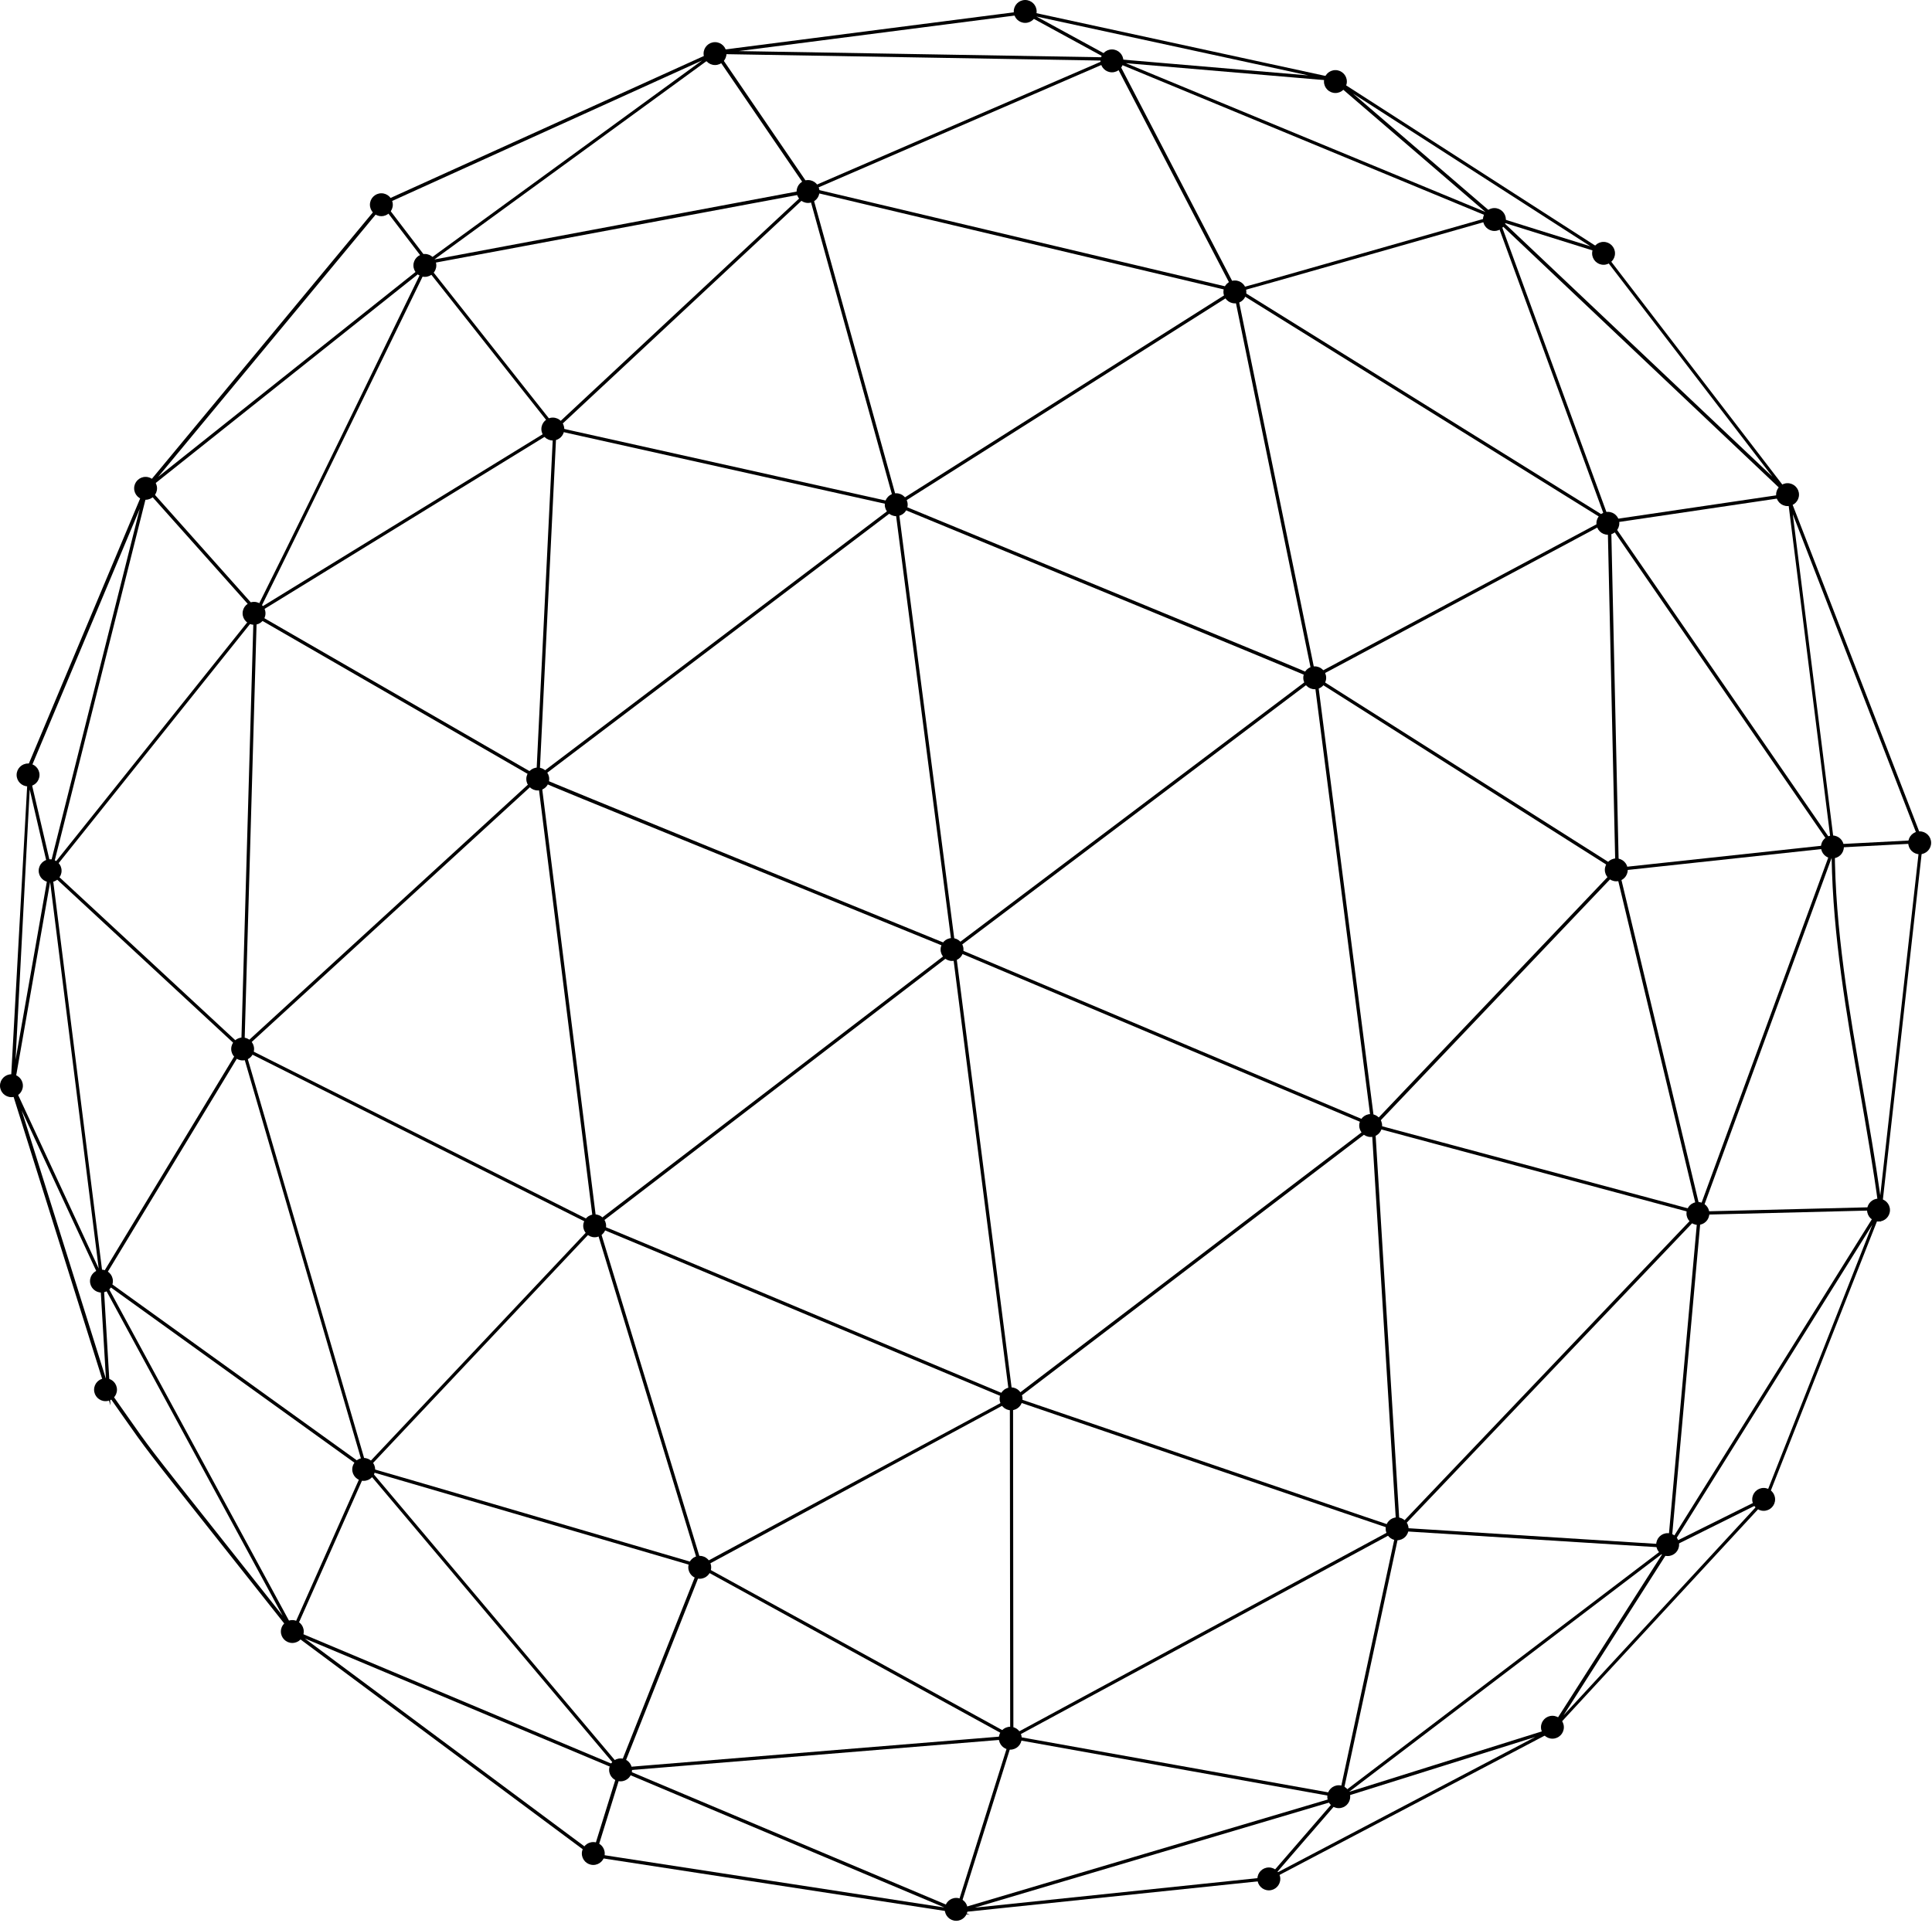
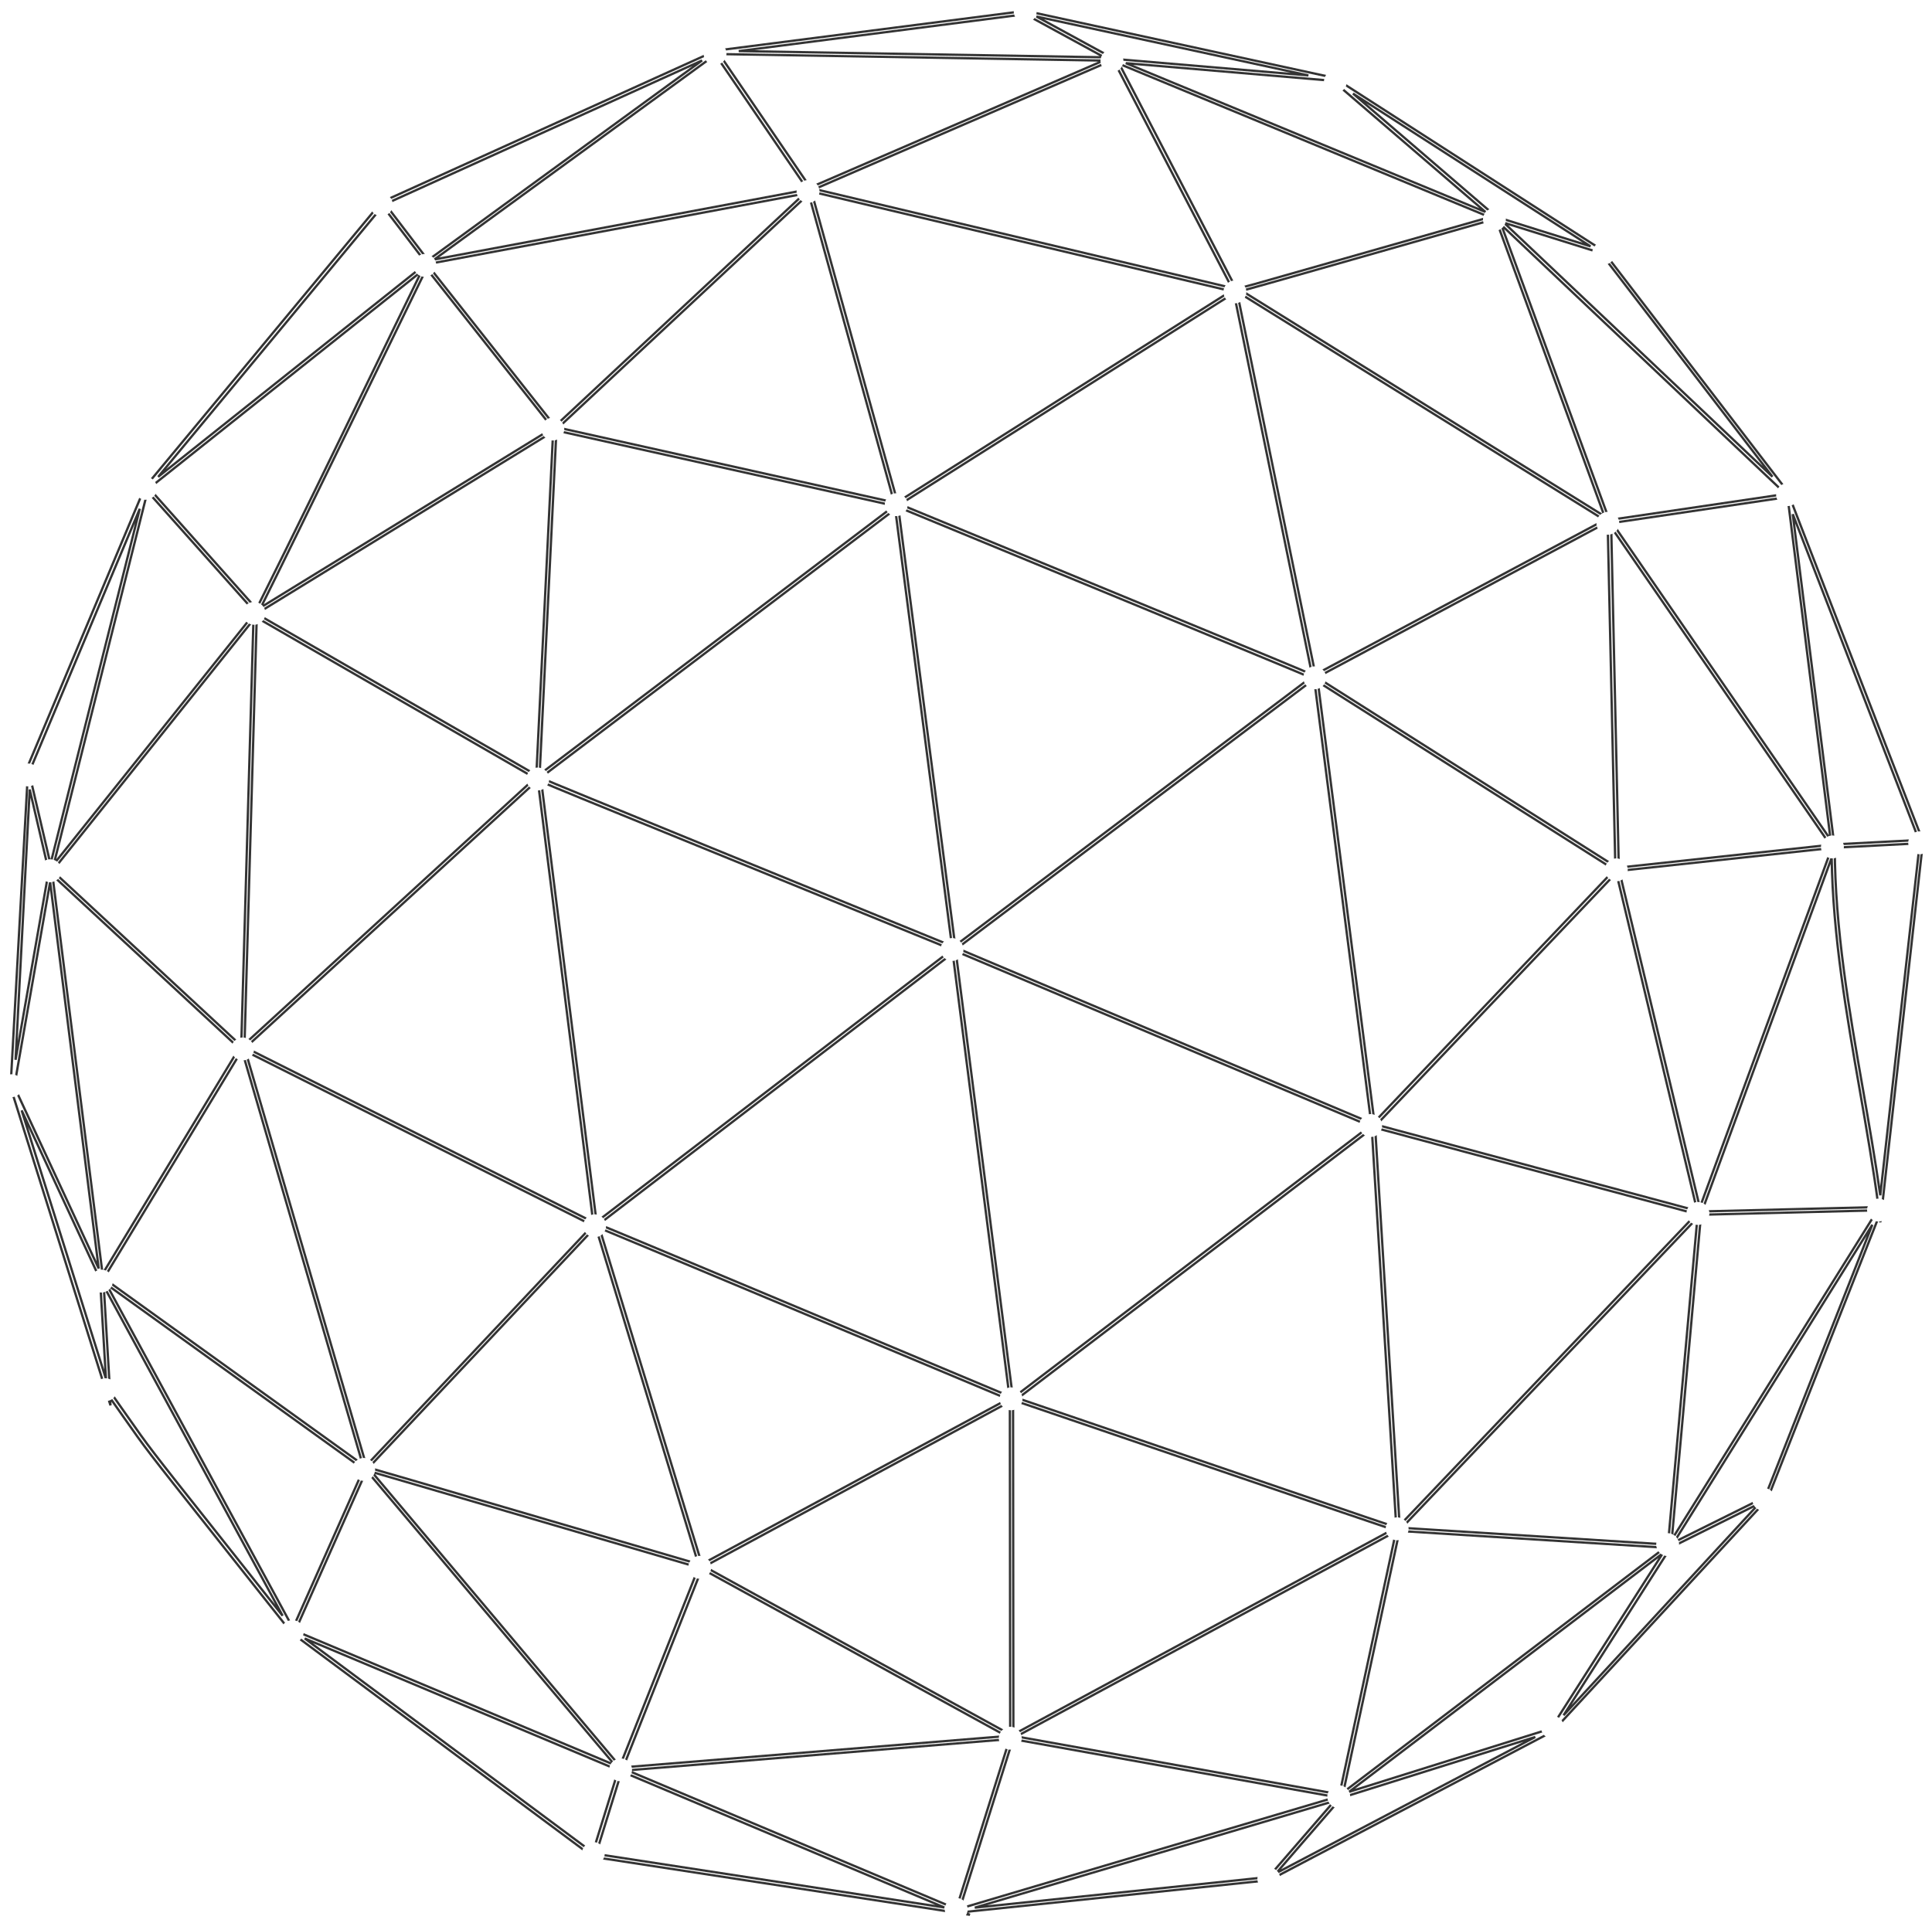
- <svg width="100%" height="100%" viewBox="0 0 422 420">
-   <path id="mesh" d="M410.7,261.15c-1.09,-7.71 -2.45,-15.52 -3.77,-23.09c-3.02,-17.28 -6.13,-35.14 -6.17,-52.85l18.56,-0.97l-8.62,76.91Zm-38.96,3.53l28.34,-77.25c0.28,17.05 3.24,34.17 6.14,50.75c1.46,8.39 2.97,17.05 4.1,25.54l-38.58,0.96Zm13.78,62.39l-19.88,9.88l43.32,-69.36l-23.44,59.48Zm-20.67,11.15l0.06,-0.1l19.3,-9.6l-42.68,46.23l23.32,-36.53Zm-79.14,63c5.96,-6.89 6.94,-8.02 7.35,-8.45l42.28,-13.27l-56.56,29.73l6.92,-8.01Zm-72.79,15.57l78.53,-23.3c-0.94,1.07 -14.37,16.6 -14.37,16.6l-64.16,6.7Zm-75.87,-30l83.48,-6.83l-11.66,37.1l-71.82,-30.27Zm-6.86,18.26l5.59,-18.01l70.49,29.71l-76.08,-11.7Zm-83.49,-71.02c-14.05,-17.71 -14.05,-17.71 -19.11,-24.94c-0.96,-1.37 -2.11,-3 -3.56,-5.06l-1.35,-22.77l0.17,0.37l-0.05,-0.39l38.93,71.77c-6.31,-7.99 -11.2,-14.14 -15.03,-18.98Zm-41.97,-91.43l16.57,35.69l-0.16,-0.11l0.71,1.31l1.29,21.76l-18.41,-58.65Zm1.76,-70.1l4.15,17.81l-7.24,41.24l3.09,-59.05Zm0.46,-5.17l23.58,-56.17l-19.51,77.61l-4.4,-18.84l0.33,-2.6Zm86.06,-109.95l-0.2,0.41l-58.26,46.39l49.04,-59.15l9.43,12.35Zm60.34,-44.17l-59.85,43.63l-9.35,-12.25l69.2,-31.38Zm70.59,-10.11l17.27,9.42l-79.85,-1.36l62.58,-8.06Zm61.85,13.38l-41.99,-3.58l-0.89,-0.37l0.05,0.09l-0.13,-0.04l-16.44,-8.97l59.4,12.87Zm50.06,33.73c-6.23,-1.95 -7.89,-2.47 -8.59,-2.73l-1,-0.95l0.18,0.49l-30.91,-26.58l51.88,33.38c-5,-1.57 -8.75,-2.73 -11.56,-3.61Zm-7.34,-1.55c1.23,0.39 14.88,4.66 21.12,6.61l37.52,48.88l-58.65,-55.49Zm71.34,134.79l-47.68,-69.19l38.04,-5.63l0.02,0.07c0.01,0.05 0.13,0.35 0.35,0.89l9.27,73.86Zm-46.16,6.82l46.35,-5l0,0.19l-28.75,78.35l-17.6,-73.54Zm17.85,75.24l0.17,0.05l-0.04,-0.16l38.41,-0.96l-44.92,71.93l6.38,-70.86Zm-150.15,114.48l70.42,12.64l-82.17,24.38l11.6,-36.92l0.15,0.08l0,-0.18Zm-68.08,-37.22l66.5,36.53l-83.7,6.84l17.2,-43.37Zm-73.99,-21.83l-0.29,0.3l0.27,0l-15.31,34.44l-40.73,-75.08l56.05,40.34Zm-26.48,-91.46l26.38,90.5l-56.54,-40.69l30.16,-49.81Zm-31.28,47.67l-18.45,-39.75l7.84,-44.68l10.61,84.43Zm34.13,-143.44c-0.07,0.14 -0.14,0.28 -0.21,0.42l-43.72,54.65l20.46,-81.4l23.47,26.33Zm24.89,-50.79c-7.99,16.46 -16.25,33.47 -24.55,50.09l-23.47,-26.33l59.51,-47.39c-3.83,7.83 -7.65,15.72 -11.49,23.63Zm12.58,-24.23l27.55,34.85l-63.72,39.15c8.19,-16.41 32.2,-65.87 36.17,-74Zm83.83,-17.74l-19.9,-29.14l83.91,1.43l-64,27.71Zm115.09,15.98c-19.18,5.48 -21.3,6.08 -22.06,6.14l-25.55,-49.12l80.9,33.49c-14.66,4.17 -25.41,7.24 -33.28,9.49Zm59.85,58.25l47.82,69.4l-46.16,4.98l-1.66,-74.38Zm-51.27,130.56l52.38,-55.05l17.68,73.86l-70.06,-18.81Zm5.06,87.53l-5.35,-86.87l70.16,18.84l-64.81,68.03Zm58.61,4.19l-58.13,-3.66l64.56,-67.75l-6.43,71.41Zm-58.64,-2.97l57.97,3.65l-70.25,53.44l12.28,-57.09Zm-0.76,0.1l-12.36,57.45l-70.54,-12.66l82.89,-44.79Zm-84.35,-28.36l0.07,72.72l-66.8,-36.69l66.73,-36.03Zm-140.13,15.53l53.84,63.88l-69.8,-29.33l15.5,-34.88l0.46,0.33Zm48.99,-54.02l-49.43,52.44l-26.39,-90.52l75.82,38.08Zm-77.2,-38.71l-29.84,49.29l-10.94,-87.09l40.78,37.8Zm3.12,-93.63l-2.67,93.07l-41.22,-38.21l43.89,-54.86Zm61.79,33.94l-60.93,-35.15c0.05,-0.09 0.09,-0.19 0.14,-0.28l64.46,-39.62l-3.67,75.05Zm78.17,-59.57l-73.37,-16.34l54.69,-51.03l18.67,67.37Zm0.72,-0.08l-18.8,-67.83l91.61,21.74l-72.81,46.09Zm91.28,37.66l-17.09,-83.43l0.22,0.05l-0.08,-0.15l80.09,49.8l-63.13,33.73Zm0.34,0.64l63.44,-33.91l0.05,0.05l1.68,75.16l-65.17,-41.3Zm12.55,97.14l-12.36,-96.18l64.79,41.08l-52.43,55.1Zm-27.23,77.66c-11.9,-4.06 -28.24,-9.65 -50.63,-17.29l77.28,-58.88l5.36,87.05c-1.23,-0.36 -6.5,-2.16 -32.01,-10.88Zm-51.65,-16.81l0.21,0c22.7,7.75 80.47,27.49 82.65,28.19l-82.84,44.79l-0.07,-72.79l0.07,0.03l-0.03,-0.22Zm-90.39,-37.67c2.19,0.86 65.86,27.58 89.2,37.37l-66.84,36.05l-22.36,-73.42Zm-0.83,-0.25l22.43,73.66c-18.91,-5.54 -70.47,-20.66 -72.02,-21.06l49.58,-52.6Zm-12.65,-97.62l12.11,96.57l-75.93,-38.13c21.27,-19.48 42.54,-38.96 63.81,-58.44Zm133.9,-37.67c-12.97,-5.35 -30.67,-12.64 -54.76,-22.59l72.91,-46.15l17.07,83.35c-2.16,-0.98 -9.32,-3.93 -35.22,-14.61Zm-42.28,74.4l77.91,-58.77l0.06,0.03l12.45,96.92l-90.43,-38.18Zm12.39,98.09l-0.24,0l-12.48,-97.45l90.48,38.2l-77.77,59.25Zm-13.38,-97l12.39,96.79c-23.38,-9.81 -87.86,-36.88 -89.68,-37.56l77.29,-59.23Zm-54.8,-23.09c12.93,5.28 30.58,12.47 54.65,22.3l-77.64,59.49l-12.07,-96.18c2.09,0.95 9.13,3.82 35.06,14.39Zm42.25,-73.92l12.39,95.44c-23.93,-9.77 -88.62,-36.15 -89.84,-36.77l77.45,-58.67Zm0.67,-0.45c24.16,9.97 88,36.29 90.07,37.24l-77.64,58.56l-12.44,-95.8Zm-74.67,-16.73l73.79,16.44l-77.46,58.68l3.67,-75.12Zm-4.68,75.94l-63.45,58.11l2.67,-93.18l60.78,35.07Zm209.51,-122.12c0.13,0.06 0.25,0.12 0.41,0.18l23.68,64.71l-79.19,-49.24c1.92,-0.48 39.98,-11.35 55.09,-15.65Zm-57.29,15.02l-91.12,-21.61l64.69,-28.01l0.74,0.24l25.7,49.38Zm-175.45,-5.25l82.05,-15.34l-54.44,50.78l-27.77,-35.13l0.16,-0.31Zm-12.41,263.93c2.36,0.66 52.37,15.33 71.38,20.89l-17.21,43.38l-54.18,-64.27Zm308.65,-213.83l0.09,0.17l-38.3,5.66l-0.3,-0.43l-23.43,-64.01l61.93,58.61Zm-98.73,-90.1l33.32,28.65l-78.55,-32.51l45.23,3.86Zm-134.88,-5.72l20.12,29.47l-81.51,15.28l61.39,-44.75Zm-26.79,392.81l-62.9,-46.77l68.46,28.76l-0.08,0.22l0.05,-0.01l-5.53,17.8Zm209.28,-27.09l-44.08,13.83l68.54,-52.14l-24.46,38.31Zm80.4,-194.14l-18.5,0.97l-9.06,-72.15c4.63,11.93 19.46,50.23 27.56,71.18Zm1.03,0.67c0,0 -26.09,-67.43 -28.96,-74.78l-0.03,-0.22c-0.01,-0.11 -0.08,-0.2 -0.16,-0.26c-0.08,-0.2 -0.14,-0.35 -0.17,-0.44l0,-0.08c0,-0.08 -0.01,-0.13 -0.02,-0.2l0.01,-0.05c-0.03,-0.1 -0.1,-0.25 -0.2,-0.45l-0.17,-0.34l-0.05,-0.04l-39.66,-51.68l1.46,0.45l-60.75,-39.09c-0.04,-0.03 -0.08,-0.02 -0.12,-0.02l-67.28,-14.61l-0.05,-0.02l-67.7,8.71l-0.11,0.05l-0.09,0.03l-73.16,33.16l0.1,0.13l-51.58,62.2l0.05,0.06l-25.35,60.39l-3.88,70.34c-0,0.04 -0.01,0.09 0,0.12l21.82,69.5l-0.1,-1.66c1.12,1.59 2.09,2.98 2.89,4.12c5.08,7.24 5.08,7.24 19.14,24.97c4.34,5.48 10.02,12.65 17.62,22.24l0.07,0.07l66.1,49.15l0.06,-0.19l78.65,12.09l-0.08,0.25l0.57,-0.17l2.8,0.43l-1.39,-0.59l65.88,-6.88l-0.65,0.75l63.47,-33.35c0.04,-0.02 0.08,-0.09 0.08,-0.09l46.74,-50.57l0.06,-0.03l24.47,-62.09l0.2,1.55l0.33,-2.89l0.18,-0.46l-0.13,0l8.91,-79.5l0.19,-0.01Z" fill="currentColor" />
+ <svg xmlns="http://www.w3.org/2000/svg" width="100%" height="100%" style="color: white;" viewBox="0 0 422 420">
+   <style>
+         #mesh .triangle {
+             fill: transparent;
+             stroke: #333;
+             stroke-width: 0.5;
+         }
+     </style>
+   <g id="mesh">
+     <path class="triangle" d="M410.7,261.15c-1.09,-7.71 -2.45,-15.52 -3.77,-23.09c-3.02,-17.28 -6.13,-35.14 -6.17,-52.85l18.56,-0.97l-8.62,76.91Z" fill="currentColor" />
+     <path class="triangle" d="M371.74,264.68l28.34,-77.25c0.28,17.05 3.24,34.17 6.14,50.75c1.46,8.39 2.97,17.05 4.1,25.54l-38.58,0.96Z" fill="currentColor" />
+     <path class="triangle" d="M385.52,327.07l-19.88,9.88l43.32,-69.36l-23.44,59.48Z" fill="currentColor" />
+     <path class="triangle" d="M364.85,338.22l0.06,-0.1l19.3,-9.6l-42.68,46.23l23.32,-36.53Z" fill="currentColor" />
+     <path class="triangle" d="M285.71,401.22c5.96,-6.89 6.94,-8.02 7.35,-8.45l42.28,-13.27l-56.56,29.73l6.92,-8.01Z" fill="currentColor" />
+     <path class="triangle" d="M212.92,416.79l78.53,-23.3c-0.94,1.07 -14.37,16.6 -14.37,16.6l-64.16,6.7Z" fill="currentColor" />
+     <path class="triangle" d="M137.05,386.79l83.48,-6.83l-11.66,37.1l-71.82,-30.27Z" fill="currentColor" />
+     <path class="triangle" d="M130.19,405.05l5.59,-18.01l70.49,29.71l-76.08,-11.7Z" fill="currentColor" />
+     <path class="triangle" d="M46.7,334.03c-14.05,-17.71 -14.05,-17.71 -19.11,-24.94c-0.96,-1.37 -2.11,-3 -3.56,-5.06l-1.35,-22.77l0.17,0.37l-0.05,-0.39l38.93,71.77c-6.31,-7.99 -11.2,-14.14 -15.03,-18.98Z" fill="currentColor" />
+     <path class="triangle" d="M4.73,242.6l16.57,35.69l-0.16,-0.11l0.71,1.31l1.29,21.76l-18.41,-58.65Z" fill="currentColor" />
+     <path class="triangle" d="M6.49,172.5l4.15,17.81l-7.24,41.24l3.09,-59.05Z" fill="currentColor" />
+     <path class="triangle" d="M6.95,167.33l23.58,-56.17l-19.51,77.61l-4.4,-18.84l0.33,-2.6Z" fill="currentColor" />
+     <path class="triangle" d="M93.01,57.38l-0.2,0.41l-58.26,46.39l49.04,-59.15l9.43,12.35Z" fill="currentColor" />
+     <path class="triangle" d="M153.35,13.21l-59.85,43.63l-9.35,-12.25l69.2,-31.38Z" fill="currentColor" />
+     <path class="triangle" d="M223.94,3.1l17.27,9.42l-79.85,-1.36l62.58,-8.06Z" fill="currentColor" />
+     <path class="triangle" d="M285.79,16.48l-41.99,-3.58l-0.89,-0.37l0.05,0.09l-0.13,-0.04l-16.44,-8.97l59.4,12.87Z" fill="currentColor" />
+     <path class="triangle" d="M335.85,50.21c-6.23,-1.95 -7.89,-2.47 -8.59,-2.73l-1,-0.95l0.18,0.49l-30.91,-26.58l51.88,33.38c-5,-1.57 -8.75,-2.73 -11.56,-3.61Z" fill="currentColor" />
+     <path class="triangle" d="M328.51,48.66c1.23,0.39 14.88,4.66 21.12,6.61l37.52,48.88l-58.65,-55.49Z" fill="currentColor" />
+     <path class="triangle" d="M399.85,183.45l-47.68,-69.19l38.04,-5.63l0.02,0.07c0.01,0.05 0.13,0.35 0.35,0.89l9.27,73.86Z" fill="currentColor" />
+     <path class="triangle" d="M353.69,190.27l46.35,-5l0,0.19l-28.75,78.35l-17.6,-73.54Z" fill="currentColor" />
+     <path class="triangle" d="M371.54,265.51l0.17,0.05l-0.04,-0.16l38.41,-0.96l-44.92,71.93l6.38,-70.86Z" fill="currentColor" />
+     <path class="triangle" d="M221.39,379.99l70.42,12.64l-82.17,24.38l11.6,-36.92l0.15,0.08l0,-0.18Z" fill="currentColor" />
+     <path class="triangle" d="M153.31,342.77l66.5,36.53l-83.7,6.84l17.2,-43.37Z" fill="currentColor" />
+     <path class="triangle" d="M79.32,320.94l-0.29,0.3l0.27,0l-15.31,34.44l-40.73,-75.08l56.05,40.34Z" fill="currentColor" />
+     <path class="triangle" d="M52.84,229.48l26.38,90.5l-56.54,-40.69l30.16,-49.81Z" fill="currentColor" />
+     <path class="triangle" d="M21.56,277.15l-18.45,-39.75l7.84,-44.68l10.61,84.43Z" fill="currentColor" />
+     <path class="triangle" d="M55.69,133.71c-0.07,0.14 -0.14,0.28 -0.21,0.42l-43.72,54.65l20.46,-81.4l23.47,26.33Z" fill="currentColor" />
+     <path class="triangle" d="M80.58,82.92c-7.99,16.46 -16.25,33.47 -24.55,50.09l-23.47,-26.33l59.51,-47.39c-3.83,7.83 -7.65,15.72 -11.49,23.63Z" fill="currentColor" />
+     <path class="triangle" d="M93.16,58.69l27.55,34.85l-63.72,39.15c8.19,-16.41 32.2,-65.87 36.17,-74Z" fill="currentColor" />
+     <path class="triangle" d="M176.99,40.95l-19.9,-29.14l83.91,1.43l-64,27.71Z" fill="currentColor" />
+     <path class="triangle" d="M292.08,56.93c-19.18,5.48 -21.3,6.08 -22.06,6.14l-25.55,-49.12l80.9,33.49c-14.66,4.17 -25.41,7.24 -33.28,9.49Z" fill="currentColor" />
+     <path class="triangle" d="M351.93,115.18l47.82,69.4l-46.16,4.98l-1.66,-74.38Z" fill="currentColor" />
+     <path class="triangle" d="M300.66,245.74l52.38,-55.05l17.68,73.86l-70.06,-18.81Z" fill="currentColor" />
+     <path class="triangle" d="M305.72,333.27l-5.35,-86.87l70.16,18.84l-64.81,68.03Z" fill="currentColor" />
+     <path class="triangle" d="M364.33,337.46l-58.13,-3.66l64.56,-67.75l-6.43,71.41Z" fill="currentColor" />
+     <path class="triangle" d="M305.69,334.49l57.97,3.65l-70.25,53.44l12.28,-57.09Z" fill="currentColor" />
+     <path class="triangle" d="M304.93,334.59l-12.36,57.45l-70.54,-12.66l82.89,-44.79Z" fill="currentColor" />
+     <path class="triangle" d="M220.58,306.23l0.07,72.72l-66.8,-36.69l66.73,-36.03Z" fill="currentColor" />
+     <path class="triangle" d="M80.45,321.76l53.84,63.88l-69.8,-29.33l15.5,-34.88l0.46,0.33Z" fill="currentColor" />
+     <path class="triangle" d="M129.44,267.74l-49.43,52.44l-26.39,-90.52l75.82,38.08Z" fill="currentColor" />
+     <path class="triangle" d="M52.24,229.03l-29.84,49.29l-10.94,-87.09l40.78,37.8Z" fill="currentColor" />
+     <path class="triangle" d="M55.36,135.4l-2.67,93.07l-41.22,-38.21l43.89,-54.86Z" fill="currentColor" />
+     <path class="triangle" d="M117.15,169.34l-60.93,-35.15c0.05,-0.09 0.09,-0.19 0.14,-0.28l64.46,-39.62l-3.67,75.05Z" fill="currentColor" />
+     <path class="triangle" d="M195.32,109.77l-73.37,-16.34l54.69,-51.03l18.67,67.37Z" fill="currentColor" />
+     <path class="triangle" d="M196.04,109.69l-18.8,-67.83l91.61,21.74l-72.81,46.09Z" fill="currentColor" />
+     <path class="triangle" d="M287.32,147.35l-17.09,-83.43l0.22,0.05l-0.08,-0.15l80.09,49.8l-63.13,33.73Z" fill="currentColor" />
+     <path class="triangle" d="M287.66,147.99l63.44,-33.91l0.05,0.05l1.68,75.16l-65.17,-41.3Z" fill="currentColor" />
+     <path class="triangle" d="M300.21,245.13l-12.36,-96.18l64.79,41.08l-52.43,55.1Z" fill="currentColor" />
+     <path class="triangle" d="M272.98,322.79c-11.9,-4.06 -28.24,-9.65 -50.63,-17.29l77.28,-58.88l5.36,87.05c-1.23,-0.36 -6.5,-2.16 -32.01,-10.88Z" fill="currentColor" />
+     <path class="triangle" d="M221.33,305.98l0.21,0c22.7,7.75 80.47,27.49 82.65,28.19l-82.84,44.79l-0.07,-72.79l0.07,0.03l-0.03,-0.22Z" fill="currentColor" />
+     <path class="triangle" d="M130.94,268.31c2.19,0.86 65.86,27.58 89.2,37.37l-66.84,36.05l-22.36,-73.42Z" fill="currentColor" />
+     <path class="triangle" d="M130.11,268.06l22.43,73.66c-18.91,-5.54 -70.47,-20.66 -72.02,-21.06l49.58,-52.6Z" fill="currentColor" />
+     <path class="triangle" d="M117.46,170.44l12.11,96.57l-75.93,-38.13c21.27,-19.48 42.54,-38.96 63.81,-58.44Z" fill="currentColor" />
+     <path class="triangle" d="M251.36,132.77c-12.97,-5.35 -30.67,-12.64 -54.76,-22.59l72.91,-46.15l17.07,83.35c-2.16,-0.98 -9.32,-3.93 -35.22,-14.61Z" fill="currentColor" />
+     <path class="triangle" d="M209.08,207.17l77.91,-58.77l0.06,0.03l12.45,96.92l-90.43,-38.18Z" fill="currentColor" />
+     <path class="triangle" d="M221.47,305.26l-0.24,0l-12.48,-97.45l90.48,38.2l-77.77,59.25Z" fill="currentColor" />
+     <path class="triangle" d="M208.09,208.26l12.39,96.79c-23.38,-9.81 -87.86,-36.88 -89.68,-37.56l77.29,-59.23Z" fill="currentColor" />
+     <path class="triangle" d="M153.29,185.17c12.93,5.28 30.58,12.47 54.65,22.3l-77.64,59.49l-12.07,-96.18c2.09,0.95 9.13,3.82 35.06,14.39Z" fill="currentColor" />
+     <path class="triangle" d="M195.54,111.25l12.39,95.44c-23.93,-9.77 -88.62,-36.15 -89.84,-36.77l77.45,-58.67Z" fill="currentColor" />
+     <path class="triangle" d="M196.21,110.8c24.16,9.97 88,36.29 90.07,37.24l-77.64,58.56l-12.44,-95.8Z" fill="currentColor" />
+     <path class="triangle" d="M121.54,94.07l73.79,16.44l-77.46,58.68l3.67,-75.12Z" fill="currentColor" />
+     <path class="triangle" d="M116.86,170.01l-63.45,58.11l2.67,-93.18l60.78,35.07Z" fill="currentColor" />
+     <path class="triangle" d="M326.37,47.89c0.13,0.06 0.25,0.12 0.41,0.18l23.68,64.71l-79.19,-49.24c1.92,-0.48 39.98,-11.35 55.09,-15.65Z" fill="currentColor" />
+     <path class="triangle" d="M269.08,62.91l-91.12,-21.61l64.69,-28.01l0.74,0.24l25.7,49.38Z" fill="currentColor" />
+     <path class="triangle" d="M93.63,57.66l82.05,-15.34l-54.44,50.78l-27.77,-35.13l0.16,-0.31Z" fill="currentColor" />
+     <path class="triangle" d="M81.22,321.59c2.36,0.66 52.37,15.33 71.38,20.89l-17.21,43.38l-54.18,-64.27Z" fill="currentColor" />
+     <path class="triangle" d="M389.87,107.76l0.09,0.17l-38.3,5.66l-0.3,-0.43l-23.43,-64.01l61.93,58.61Z" fill="currentColor" />
+     <path class="triangle" d="M291.14,17.66l33.32,28.65l-78.55,-32.51l45.23,3.86Z" fill="currentColor" />
+     <path class="triangle" d="M156.26,11.94l20.12,29.47l-81.51,15.28l61.39,-44.75Z" fill="currentColor" />
+     <path class="triangle" d="M129.47,404.75l-62.9,-46.77l68.46,28.76l-0.08,0.22l0.05,-0.01l-5.53,17.8Z" fill="currentColor" />
+     <path class="triangle" d="M338.75,377.66l-44.08,13.83l68.54,-52.14l-24.46,38.31Z" fill="currentColor" />
+     <path class="triangle" d="M419.15,183.52l-18.5,0.97l-9.06,-72.15c4.63,11.93 19.46,50.23 27.56,71.18Z" fill="currentColor" />
+     <path class="triangle" d="M420.18,184.19c0,0 -26.09,-67.43 -28.96,-74.78l-0.03,-0.22c-0.01,-0.11 -0.08,-0.2 -0.16,-0.26c-0.08,-0.2 -0.14,-0.35 -0.17,-0.44l0,-0.08c0,-0.08 -0.01,-0.13 -0.02,-0.2l0.01,-0.05c-0.03,-0.1 -0.1,-0.25 -0.2,-0.45l-0.17,-0.34l-0.05,-0.04l-39.66,-51.68l1.46,0.45l-60.75,-39.09c-0.04,-0.03 -0.08,-0.02 -0.12,-0.02l-67.28,-14.61l-0.05,-0.02l-67.7,8.71l-0.11,0.05l-0.09,0.03l-73.16,33.16l0.1,0.13l-51.58,62.2l0.05,0.06l-25.35,60.39l-3.88,70.34c0,0.04 -0.01,0.09 0,0.12l21.82,69.5l-0.1,-1.66c1.12,1.59 2.09,2.98 2.89,4.12c5.08,7.24 5.08,7.24 19.14,24.97c4.34,5.48 10.02,12.65 17.62,22.24l0.07,0.07l66.1,49.15l0.06,-0.19l78.65,12.09l-0.08,0.25l0.57,-0.17l2.8,0.43l-1.39,-0.59l65.88,-6.88l-0.65,0.75l63.47,-33.35c0.04,-0.02 0.08,-0.09 0.08,-0.09l46.74,-50.57l0.06,-0.03l24.47,-62.09l0.2,1.55l0.33,-2.89l0.18,-0.46l-0.13,0l8.91,-79.5l0.19,-0.01Z" fill="currentColor" />
+   </g>
  <g id="circles">
    <circle cx="195.76" cy="110.27" r="2.5" fill="currentColor" />
    <circle cx="269.73" cy="63.78" r="2.5" fill="currentColor" />
    <circle cx="176.5" cy="41.84" r="2.5" fill="currentColor" />
    <circle cx="242.88" cy="13.3" r="2.5" fill="currentColor" />
    <circle cx="223.93" cy="2.5" r="2.5" fill="currentColor" />
    <circle cx="156.18" cy="11.71" r="2.5" fill="currentColor" />
    <circle cx="92.8" cy="57.99" r="2.5" fill="currentColor" />
    <circle cx="83.3" cy="44.73" r="2.5" fill="currentColor" />
    <circle cx="31.8" cy="106.69" r="2.5" fill="currentColor" />
    <circle cx="55.49" cy="134" r="2.5" fill="currentColor" />
    <circle cx="120.75" cy="93.74" r="2.5" fill="currentColor" />
    <circle cx="291.69" cy="17.82" r="2.5" fill="currentColor" />
    <circle cx="326.42" cy="47.96" r="2.5" fill="currentColor" />
    <circle cx="350.26" cy="55.35" r="2.5" fill="currentColor" />
    <circle cx="390.45" cy="108.07" r="2.5" fill="currentColor" />
    <circle cx="351.2" cy="114.33" r="2.5" fill="currentColor" />
    <circle cx="287.17" cy="148.09" r="2.5" fill="currentColor" />
    <circle cx="353.04" cy="190.05" r="2.5" fill="currentColor" />
    <circle cx="400.25" cy="185.04" r="2.5" fill="currentColor" />
    <circle cx="419.31" cy="184.14" r="2.5" fill="currentColor" />
    <circle cx="207.95" cy="207.45" r="2.5" fill="currentColor" />
    <circle cx="117.46" cy="170.2" r="2.5" fill="currentColor" />
    <circle cx="129.89" cy="267.82" r="2.5" fill="currentColor" />
    <circle cx="299.39" cy="245.91" r="2.5" fill="currentColor" />
    <circle cx="370.87" cy="265.12" r="2.5" fill="currentColor" />
    <circle cx="410.32" cy="264.38" r="2.5" fill="currentColor" />
    <circle cx="364.26" cy="337.47" r="2.5" fill="currentColor" />
    <circle cx="305.17" cy="334.02" r="2.5" fill="currentColor" />
    <circle cx="385.23" cy="327.59" r="2.5" fill="currentColor" />
    <circle cx="339.09" cy="377.37" r="2.5" fill="currentColor" />
    <circle cx="292.42" cy="392.55" r="2.5" fill="currentColor" />
    <circle cx="277.15" cy="410.51" r="2.5" fill="currentColor" />
    <circle cx="208.86" cy="417.16" r="2.5" fill="currentColor" />
    <circle cx="129.59" cy="404.96" r="2.5" fill="currentColor" />
    <circle cx="135.55" cy="386.69" r="2.5" fill="currentColor" />
    <circle cx="152.84" cy="342.43" r="2.5" fill="currentColor" />
    <circle cx="63.85" cy="356.46" r="2.5" fill="currentColor" />
    <circle cx="79.44" cy="321.04" r="2.5" fill="currentColor" />
    <circle cx="220.84" cy="305.62" r="2.5" fill="currentColor" />
    <circle cx="23.05" cy="303.63" r="2.5" fill="currentColor" />
    <circle cx="22.16" cy="279.9" r="2.5" fill="currentColor" />
    <circle cx="53" cy="229.18" r="2.5" fill="currentColor" />
    <circle cx="10.95" cy="190.24" r="2.5" fill="currentColor" />
    <circle cx="2.5" cy="237.21" r="2.5" fill="currentColor" />
    <circle cx="6.13" cy="169.31" r="2.5" fill="currentColor" />
    <circle cx="220.67" cy="379.77" r="2.5" fill="currentColor" />
  </g>
</svg>
